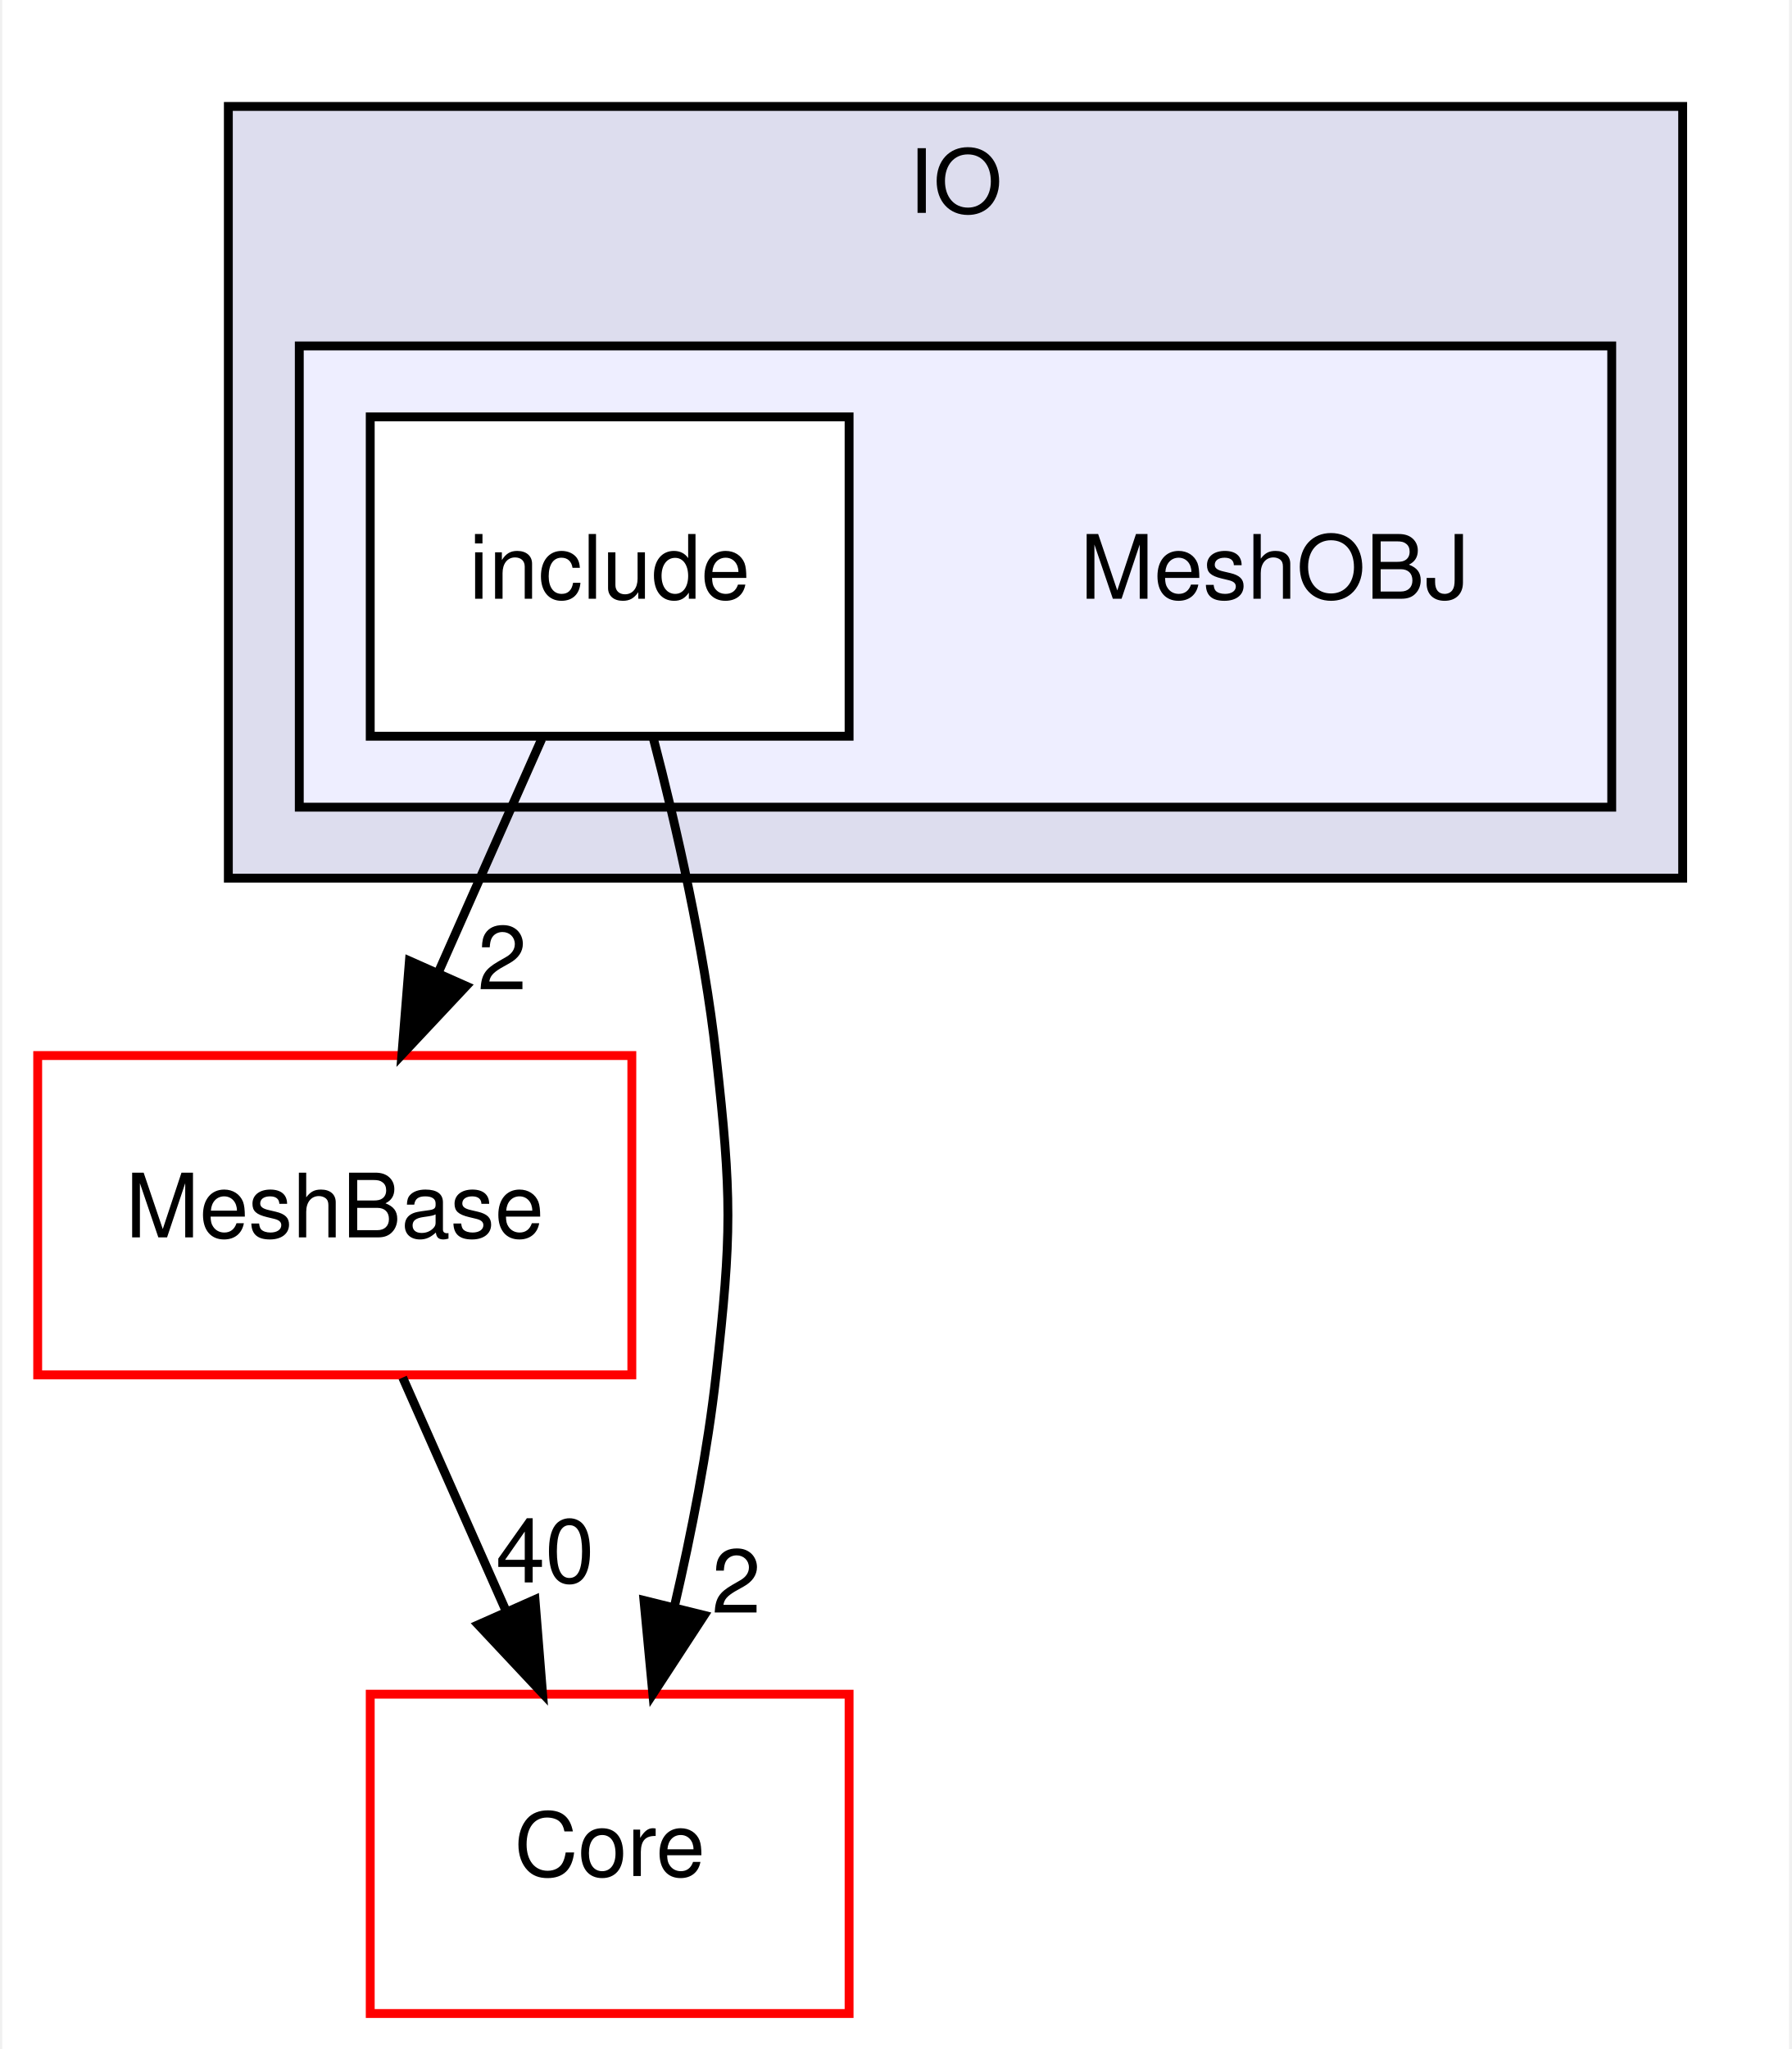
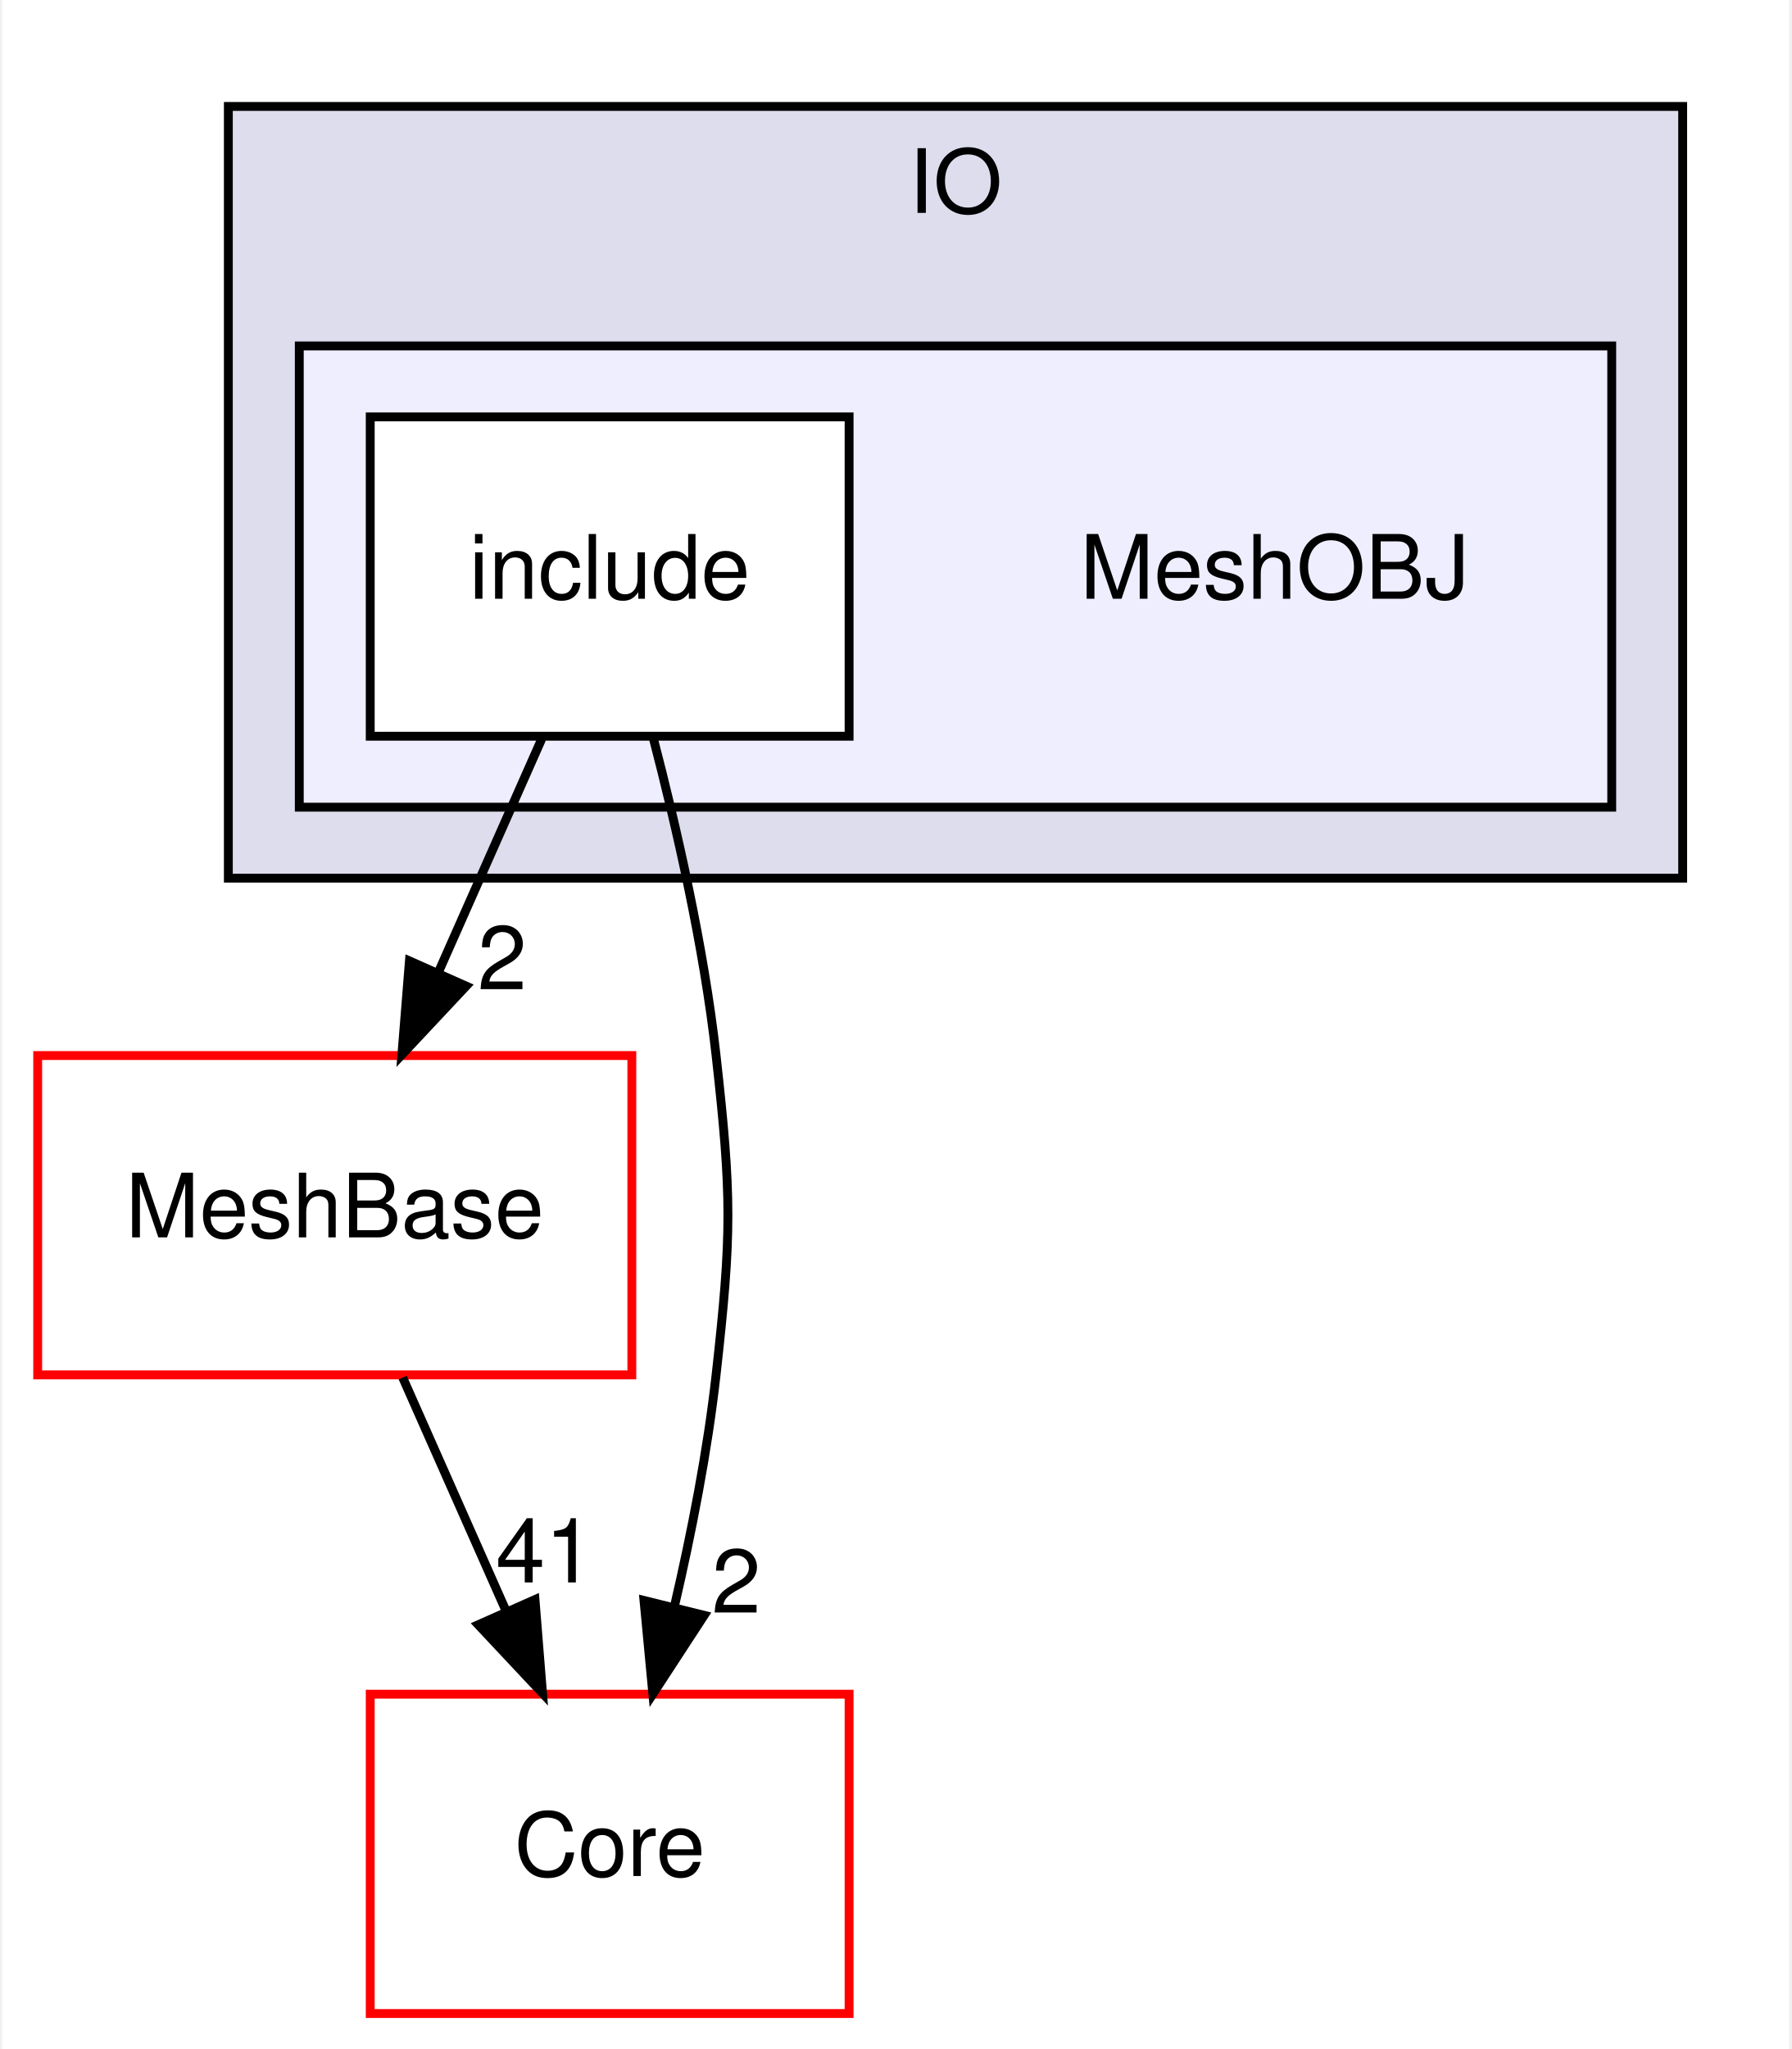
<svg xmlns="http://www.w3.org/2000/svg" xmlns:xlink="http://www.w3.org/1999/xlink" width="202pt" height="231pt" viewBox="0.00 0.00 201.50 231.00">
  <g id="graph0" class="graph" transform="scale(1 1) rotate(0) translate(4 227)">
    <polygon fill="white" stroke="transparent" points="-4,4 -4,-227 197.5,-227 197.5,4 -4,4" />
    <g id="clust1" class="cluster">
      <g id="a_clust1">
        <a xlink:href="dir_367545fbb67972528c5e9da3f2610d14.html" target="_top" xlink:title="IO">
          <polygon fill="#ddddee" stroke="black" points="21.5,-128 21.5,-215 185.5,-215 185.5,-128 21.5,-128" />
          <text text-anchor="middle" x="103.5" y="-203" font-family="Helvetica,sans-Serif" font-size="10.00">IO</text>
        </a>
      </g>
    </g>
    <g id="clust2" class="cluster">
      <g id="a_clust2">
        <a xlink:href="dir_d2ff5ca7b4cbb4ad72c65691443f897f.html" target="_top">
          <polygon fill="#eeeeff" stroke="black" points="29.5,-136 29.5,-188 177.5,-188 177.5,-136 29.5,-136" />
        </a>
      </g>
    </g>
    <g id="node1" class="node">
      <text text-anchor="middle" x="139.5" y="-159.5" font-family="Helvetica,sans-Serif" font-size="10.00">MeshOBJ</text>
    </g>
    <g id="node2" class="node">
      <g id="a_node2">
        <a xlink:href="dir_5c0f41370092cb0daf7a4ff403502fcf.html" target="_top" xlink:title="include">
          <polygon fill="white" stroke="black" points="91.5,-180 37.5,-180 37.5,-144 91.5,-144 91.5,-180" />
          <text text-anchor="middle" x="64.5" y="-159.5" font-family="Helvetica,sans-Serif" font-size="10.00">include</text>
        </a>
      </g>
    </g>
    <g id="node3" class="node">
      <g id="a_node3">
        <a xlink:href="dir_ed747c199e74b08368b2744f35933cef.html" target="_top" xlink:title="MeshBase">
          <polygon fill="white" stroke="red" points="67,-108 0,-108 0,-72 67,-72 67,-108" />
          <text text-anchor="middle" x="33.5" y="-87.5" font-family="Helvetica,sans-Serif" font-size="10.00">MeshBase</text>
        </a>
      </g>
    </g>
    <g id="edge2" class="edge">
      <path fill="none" stroke="black" d="M56.84,-143.7C53.31,-135.73 49.04,-126.1 45.13,-117.26" />
      <polygon fill="black" stroke="black" points="48.32,-115.83 41.07,-108.1 41.92,-118.67 48.32,-115.83" />
      <g id="a_edge2-headlabel">
        <a xlink:href="dir_000210_000108.html" target="_top" xlink:title="2">
          <text text-anchor="middle" x="52.38" y="-115.47" font-family="Helvetica,sans-Serif" font-size="10.00">2</text>
        </a>
      </g>
    </g>
    <g id="node4" class="node">
      <g id="a_node4">
        <a xlink:href="dir_cac7f9cecb9aa42a0bd05452dddd8a21.html" target="_top" xlink:title="Core">
          <polygon fill="white" stroke="red" points="91.5,-36 37.5,-36 37.5,0 91.5,0 91.5,-36" />
          <text text-anchor="middle" x="64.5" y="-15.5" font-family="Helvetica,sans-Serif" font-size="10.00">Core</text>
        </a>
      </g>
    </g>
    <g id="edge3" class="edge">
      <path fill="none" stroke="black" d="M69.37,-143.98C72.06,-133.67 75.14,-120.19 76.5,-108 78.28,-92.1 78.28,-87.9 76.5,-72 75.54,-63.43 73.74,-54.22 71.81,-45.93" />
      <polygon fill="black" stroke="black" points="75.16,-44.89 69.37,-36.02 68.37,-46.57 75.16,-44.89" />
      <g id="a_edge3-headlabel">
        <a xlink:href="dir_000210_000006.html" target="_top" xlink:title="2">
          <text text-anchor="middle" x="78.78" y="-45.2" font-family="Helvetica,sans-Serif" font-size="10.00">2</text>
        </a>
      </g>
    </g>
    <g id="edge1" class="edge">
      <path fill="none" stroke="black" d="M41.16,-71.7C44.69,-63.73 48.96,-54.1 52.87,-45.26" />
      <polygon fill="black" stroke="black" points="56.08,-46.67 56.93,-36.1 49.68,-43.83 56.08,-46.67" />
      <g id="a_edge1-headlabel">
-         <a xlink:href="dir_000108_000006.html" target="_top" xlink:title="40">
-           <text text-anchor="middle" x="57.22" y="-48.6" font-family="Helvetica,sans-Serif" font-size="10.00">40</text>
+         <a xlink:href="dir_000108_000006.html" target="_top" xlink:title="41">
+           <text text-anchor="middle" x="57.22" y="-48.6" font-family="Helvetica,sans-Serif" font-size="10.00">41</text>
        </a>
      </g>
    </g>
  </g>
</svg>
